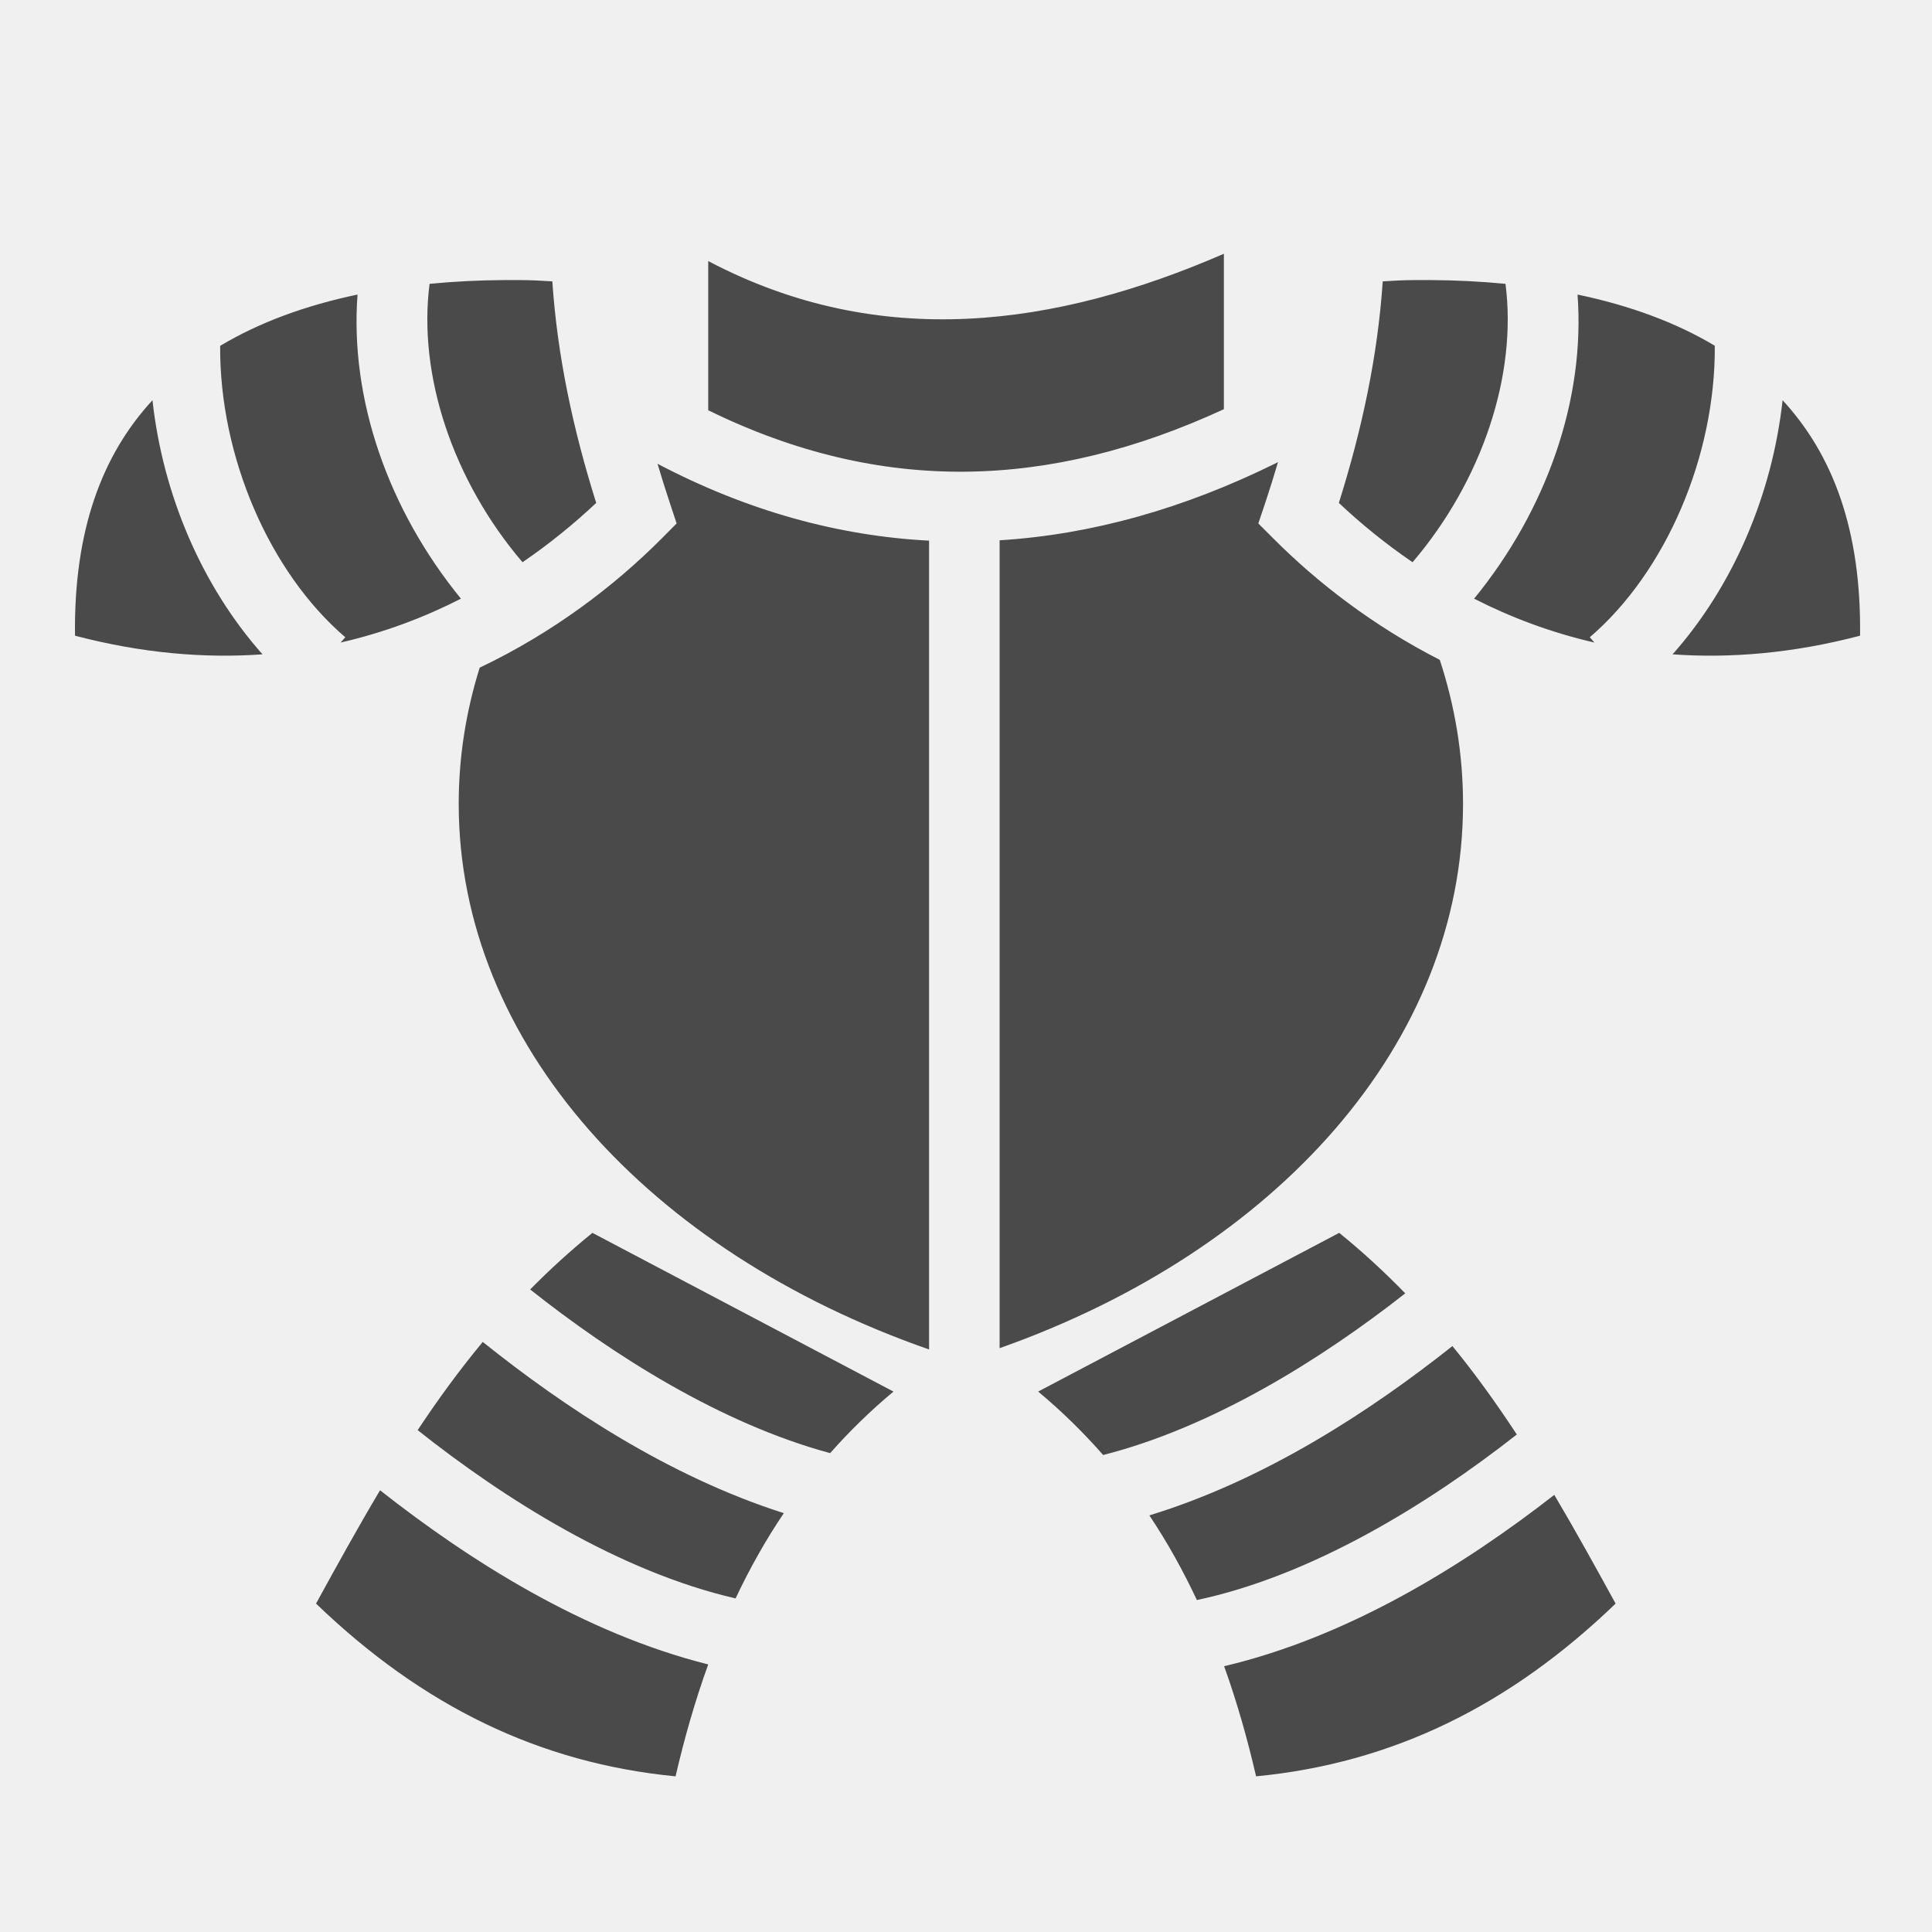
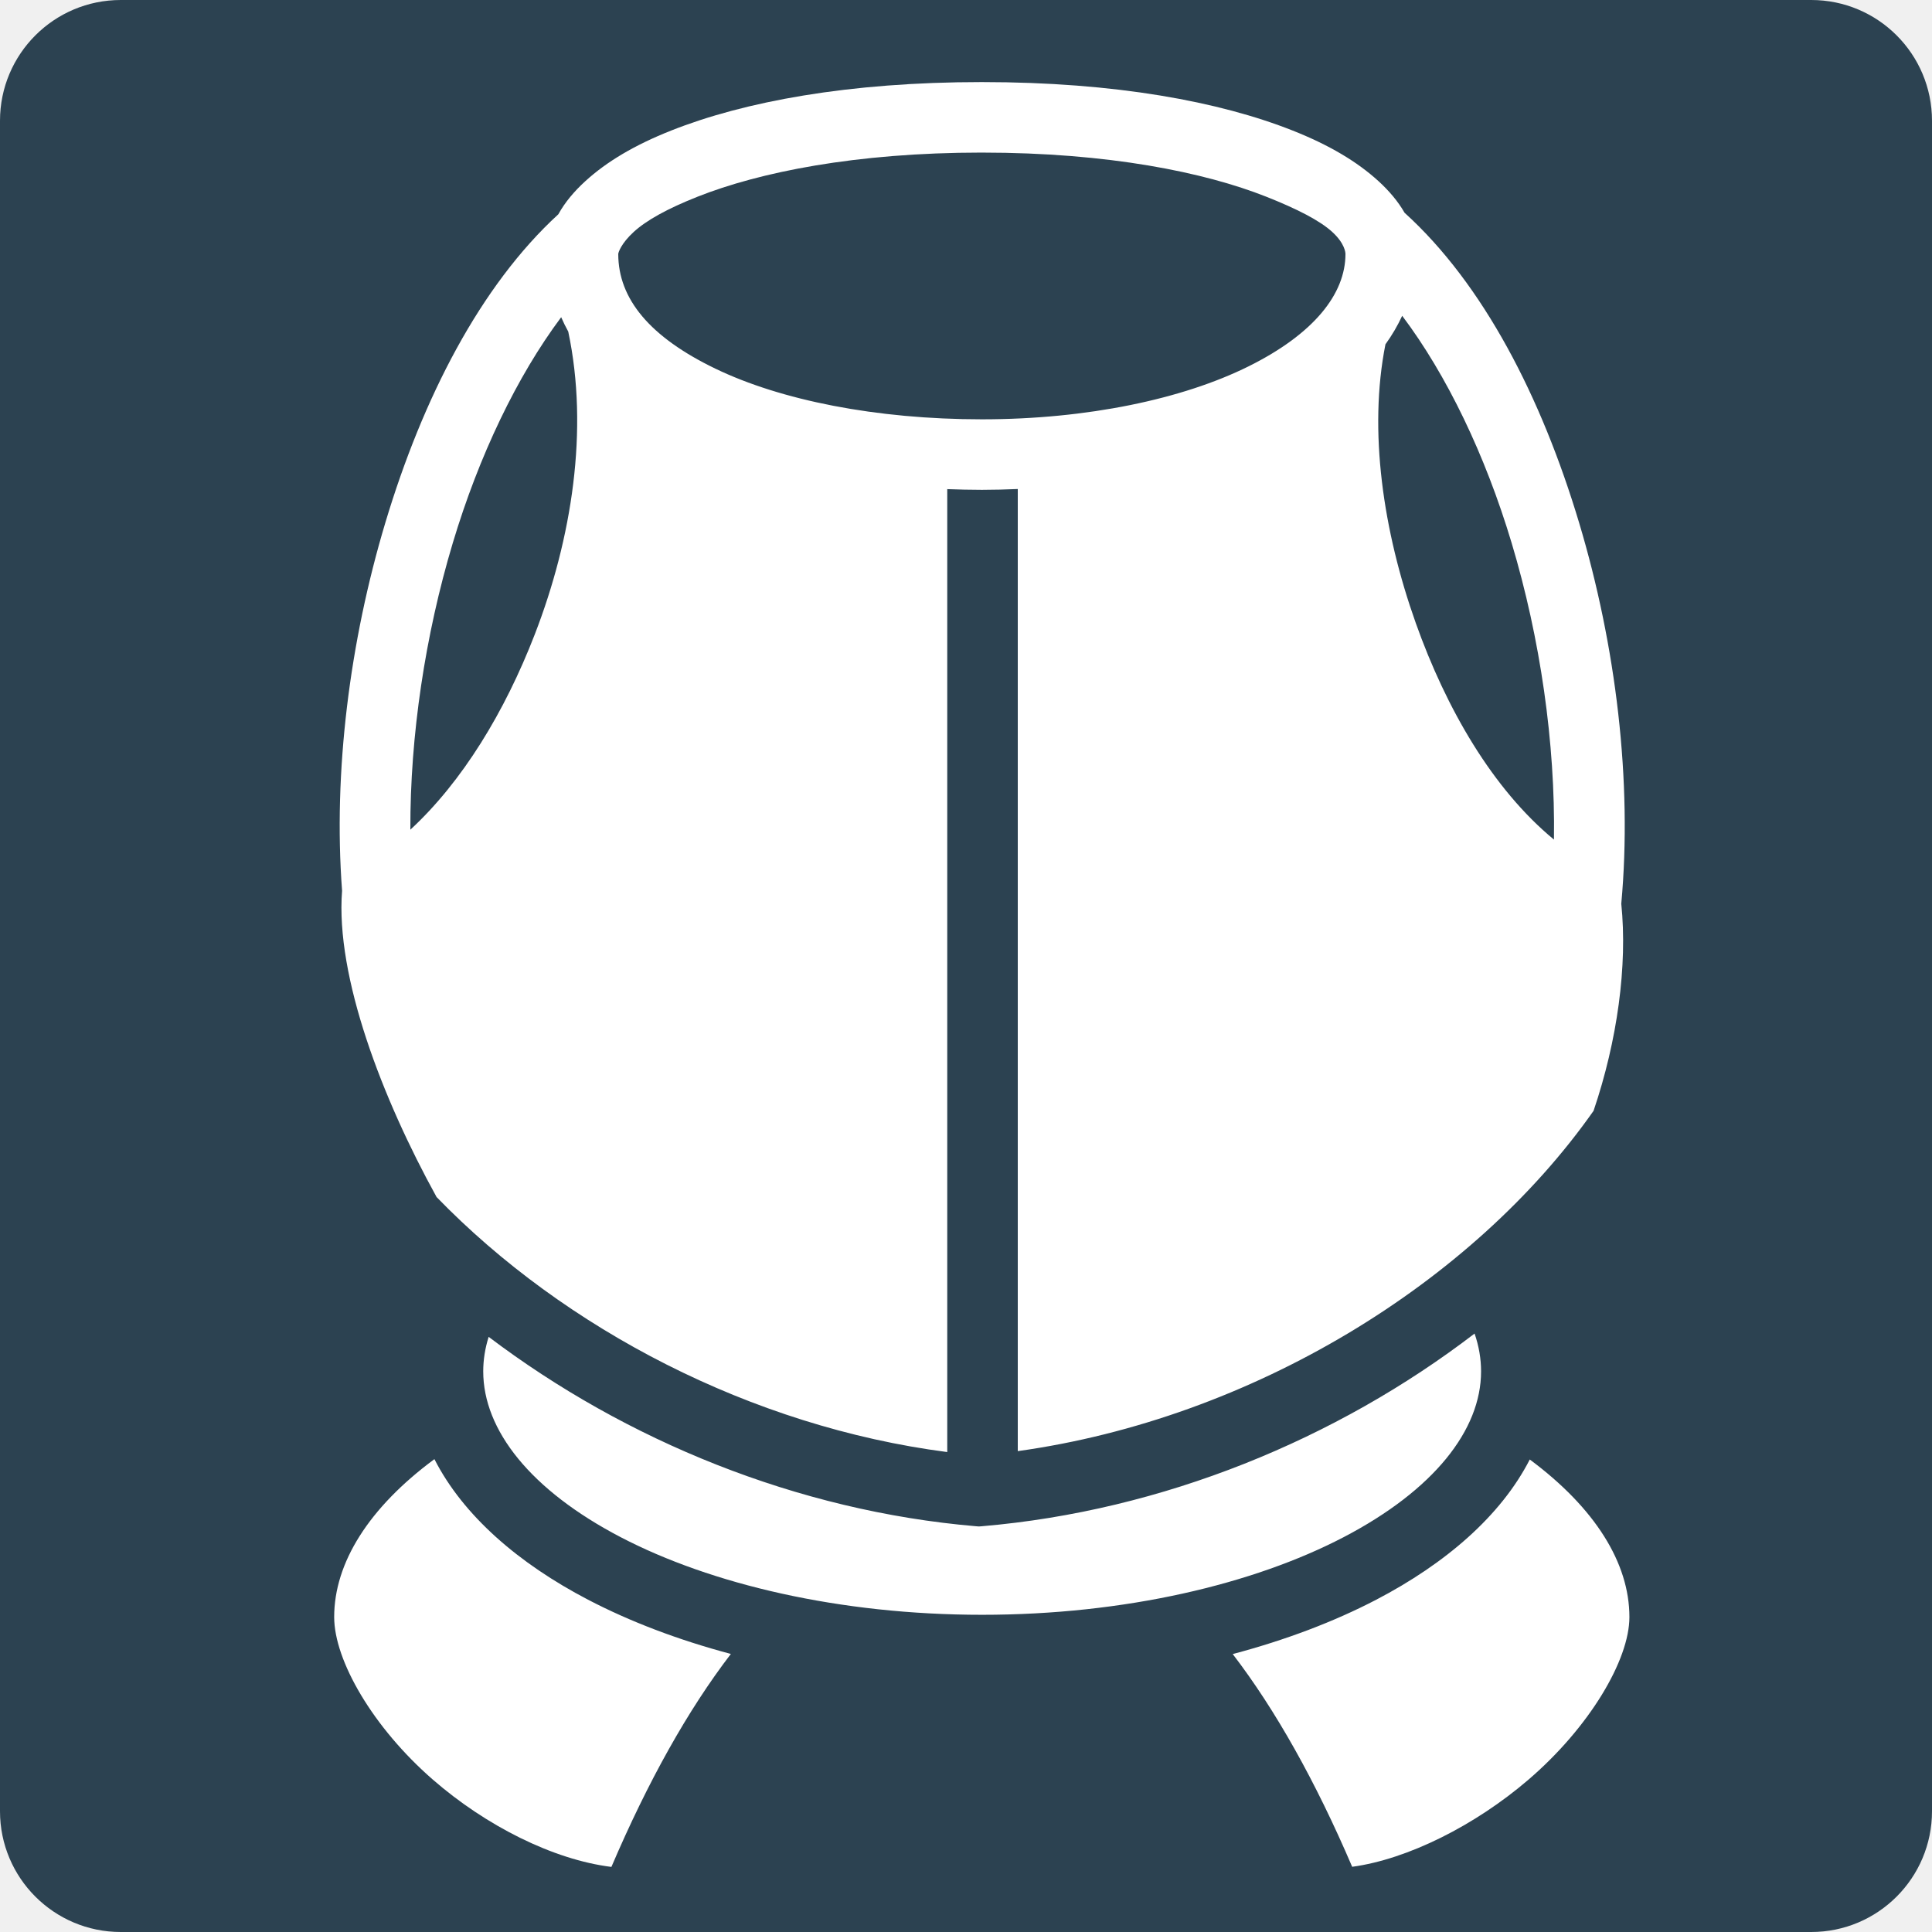
- <svg xmlns="http://www.w3.org/2000/svg" viewBox="0 0 512 512" style="height: 512px; width: 512px;">
-   <path d="M0 0h512v512H0z" fill="#ffffff" fill-opacity="0" />
-   <g class="" transform="translate(0,0)" style="touch-action: none;">
-     <path d="M324.344 67.25c-44.475 19.314-91.03 25.953-136.656 1.938v39.53c45.86 22.493 90.487 21.026 136.656-.28V67.25zM133.72 74.22c-6.81.035-13.448.378-19.876 1-3.125 24.06 6.117 52.095 24.625 73.78 7.23-4.935 13.748-10.28 19.53-15.72-6.15-19.57-10.293-38.917-11.625-58.718-2.14-.095-4.324-.27-6.438-.312-2.082-.04-4.165-.042-6.218-.03zm245.343 0c-2.054-.012-4.136-.01-6.22.03-2.107.042-4.27.218-6.406.313-1.33 19.8-5.475 39.148-11.625 58.718 5.783 5.44 12.3 10.785 19.532 15.72 18.507-21.685 27.75-49.72 24.625-73.78-6.442-.624-13.086-.965-19.908-1zM94.75 78.062c-13.698 2.862-26.024 7.367-36.406 13.593-.193 29.268 13.016 59.952 33.156 77.22l-1.22 1.405c11.587-2.66 22.214-6.694 31.876-11.624-19.18-23.47-29.492-52.762-27.406-80.594zm323.313 0c2.086 27.83-8.227 57.123-27.407 80.593 9.663 4.93 20.29 8.964 31.875 11.625l-1.217-1.405c20.146-17.273 33.33-47.973 33.125-77.25-10.376-6.215-22.686-10.704-36.375-13.563zm-377.657 28c-13.318 14.436-20.88 34.407-20.53 62.406 17.887 4.688 34.462 6.026 49.686 4.936-16.07-18.11-26.396-42.29-29.156-67.344zm432 0c-2.76 25.052-13.084 49.234-29.156 67.343 15.225 1.09 31.8-.248 49.688-4.937.35-28-7.214-47.97-20.532-62.407zm-133.72 16.406l-.873.436c-24.024 11.837-48.424 18.767-72.907 20.28v214.095c73.59-26.01 122.813-81.045 122.813-144.25 0-13.11-2.14-25.886-6.158-38.155-17.663-9.017-32.466-20.5-44-32.063l-4.093-4.093 1.842-5.47c1.205-3.623 2.32-7.217 3.375-10.78zm-164.436.436c1.018 3.422 2.094 6.87 3.25 10.344l1.813 5.47-4.063 4.093c-12.424 12.456-28.62 24.84-48.125 34.125-3.644 11.637-5.563 23.723-5.563 36.093 0 63.404 50.45 118.71 124.657 144.595V143.28c-24.095-1.254-48.185-7.88-71.97-20.374zM157 326.72c-5.933 4.816-11.396 9.827-16.5 15 22.033 17.485 50.57 35.567 79.5 43.374 5.045-5.72 10.61-11.164 16.78-16.313L157 326.72zm197.906 0l-79.78 42.06c6.348 5.3 12.058 10.913 17.218 16.814 29.006-7.38 57.734-25.302 80.062-42.844-5.387-5.534-11.177-10.898-17.5-16.03zm-226.97 28.905c-6.25 7.537-11.945 15.36-17.25 23.375 23.228 18.444 53.698 37.554 84.25 44.594 3.68-7.79 7.9-15.355 12.783-22.594-30.46-9.71-58.2-28.08-79.782-45.375zm256.97 1.094c-21.83 17.33-49.757 35.53-80.312 44.874 4.804 7.193 8.967 14.706 12.594 22.437 30.588-6.498 61.223-25.386 84.78-43.874-5.26-8.024-10.874-15.883-17.062-23.437zM100.72 394.936c-5.853 9.823-11.394 19.87-16.97 30.032 28.236 27.185 59.256 42.295 95.28 45.78 2.33-10.074 5.165-19.994 8.657-29.656-33.072-8.298-63.446-27.63-86.968-46.156zm311.186 1.22c-23.8 18.54-54.345 37.583-87.5 45.406 3.415 9.513 6.18 19.277 8.47 29.187 36.024-3.485 67.044-18.595 95.28-45.78-5.346-9.746-10.664-19.378-16.25-28.814z" fill="#4a4a4a" fill-opacity="1" />
+ <svg xmlns="http://www.w3.org/2000/svg" style="height: 512px; width: 512px;" viewBox="0 0 512 512">
+   <rect fill="#2c4251" fill-opacity="1" height="512" width="512" rx="32" ry="32" />
+   <g class="" style="touch-action: none;" transform="translate(0,0)">
+     <path d="M260.22 21.75c-35.407 0-63.024 5.19-82.345 12.844-9.66 3.827-17.072 8.22-22.78 13.437-2.856 2.61-5.355 5.53-7.126 8.75-20.707 18.986-35.955 48.755-45.845 81.72-9.45 31.5-13.837 66.035-11.47 97.563-1.78 22.768 10.688 55.117 24.97 81.03l.063.126.03.03c33.913 34.964 83.458 60.827 135.313 67.563V129.625c3.036.106 6.094.188 9.19.188 3.204 0 6.36-.088 9.5-.22v254.97c61.97-8.614 120.527-44.526 152.592-90.188 6.31-18.61 9.023-38.46 7.344-54.875 2.966-32.438-1.393-68.354-11.187-101-9.96-33.2-25.327-63.16-46.25-82.125-1.754-3.06-4.144-5.847-6.876-8.344-5.71-5.217-13.12-9.61-22.78-13.436-19.323-7.653-46.94-12.844-82.345-12.844zm0 18.688c33.573 0 59.057 5.236 75.342 11.687 8.143 3.224 14.168 6.298 17.5 9.344 3.333 3.043 3.5 5.482 3.5 5.843 0 10.54-8.305 21.148-25.687 29.78-17.382 8.633-42.673 14.032-70.656 14.032-28.098 0-53.343-5.08-70.658-13.438-17.314-8.355-25.718-18.457-25.718-30.374 0-.36.76-2.8 4.094-5.844 3.332-3.047 8.794-6.12 16.937-9.345 16.285-6.45 41.77-11.688 75.344-11.688zm111.374 43.25c11.81 15.68 21.998 36.85 29 60.187 7.59 25.3 11.598 53.038 11.22 78.625-16.25-13.403-28.542-34.667-36.627-57.406-8.665-24.372-12.573-51-8.03-73.844 1.744-2.406 3.22-4.942 4.437-7.563zm-222.875.374c.568 1.294 1.18 2.57 1.874 3.813 5.502 25.973.96 54.837-8.875 80.25-7.943 20.52-19.176 39.02-32.97 51.75-.08-24.852 3.918-51.563 11.25-76 6.946-23.153 17.027-44.17 28.72-59.813zm242.06 269.344c-36.57 28.03-82.68 46.99-130.56 51.063l-.783.06-.812-.06c-47.334-4.036-92.797-22.698-129.125-50.19-.956 3.05-1.438 6.11-1.438 9.158 0 15.545 12.548 31.48 36.438 43.937 23.89 12.458 58.006 20.563 95.78 20.563 37.777 0 71.893-8.105 95.783-20.563 23.89-12.458 36.437-28.392 36.437-43.938 0-3.338-.573-6.697-1.72-10.03zm-275.655 33.28c-17.37 12.854-26.563 27.47-26.563 41.845 0 11.535 10.293 29.294 26.157 43.095 14.044 12.22 31.883 21.216 47.31 23.125 9.7-22.68 20.252-41.555 31.657-56.438-13.913-3.702-26.666-8.546-37.843-14.375-18.425-9.608-33.094-22.287-40.72-37.25zm290.28.095c-7.636 14.925-22.297 27.568-40.686 37.158-11.228 5.854-24.048 10.697-38.033 14.406 11.398 14.872 21.96 33.744 31.657 56.375 14.686-1.997 32.556-10.938 46.72-23.095 16.113-13.833 26.748-31.68 26.748-43.094 0-14.332-9.13-28.923-26.406-41.75z" fill="#fff" fill-opacity="1" />
  </g>
</svg>
